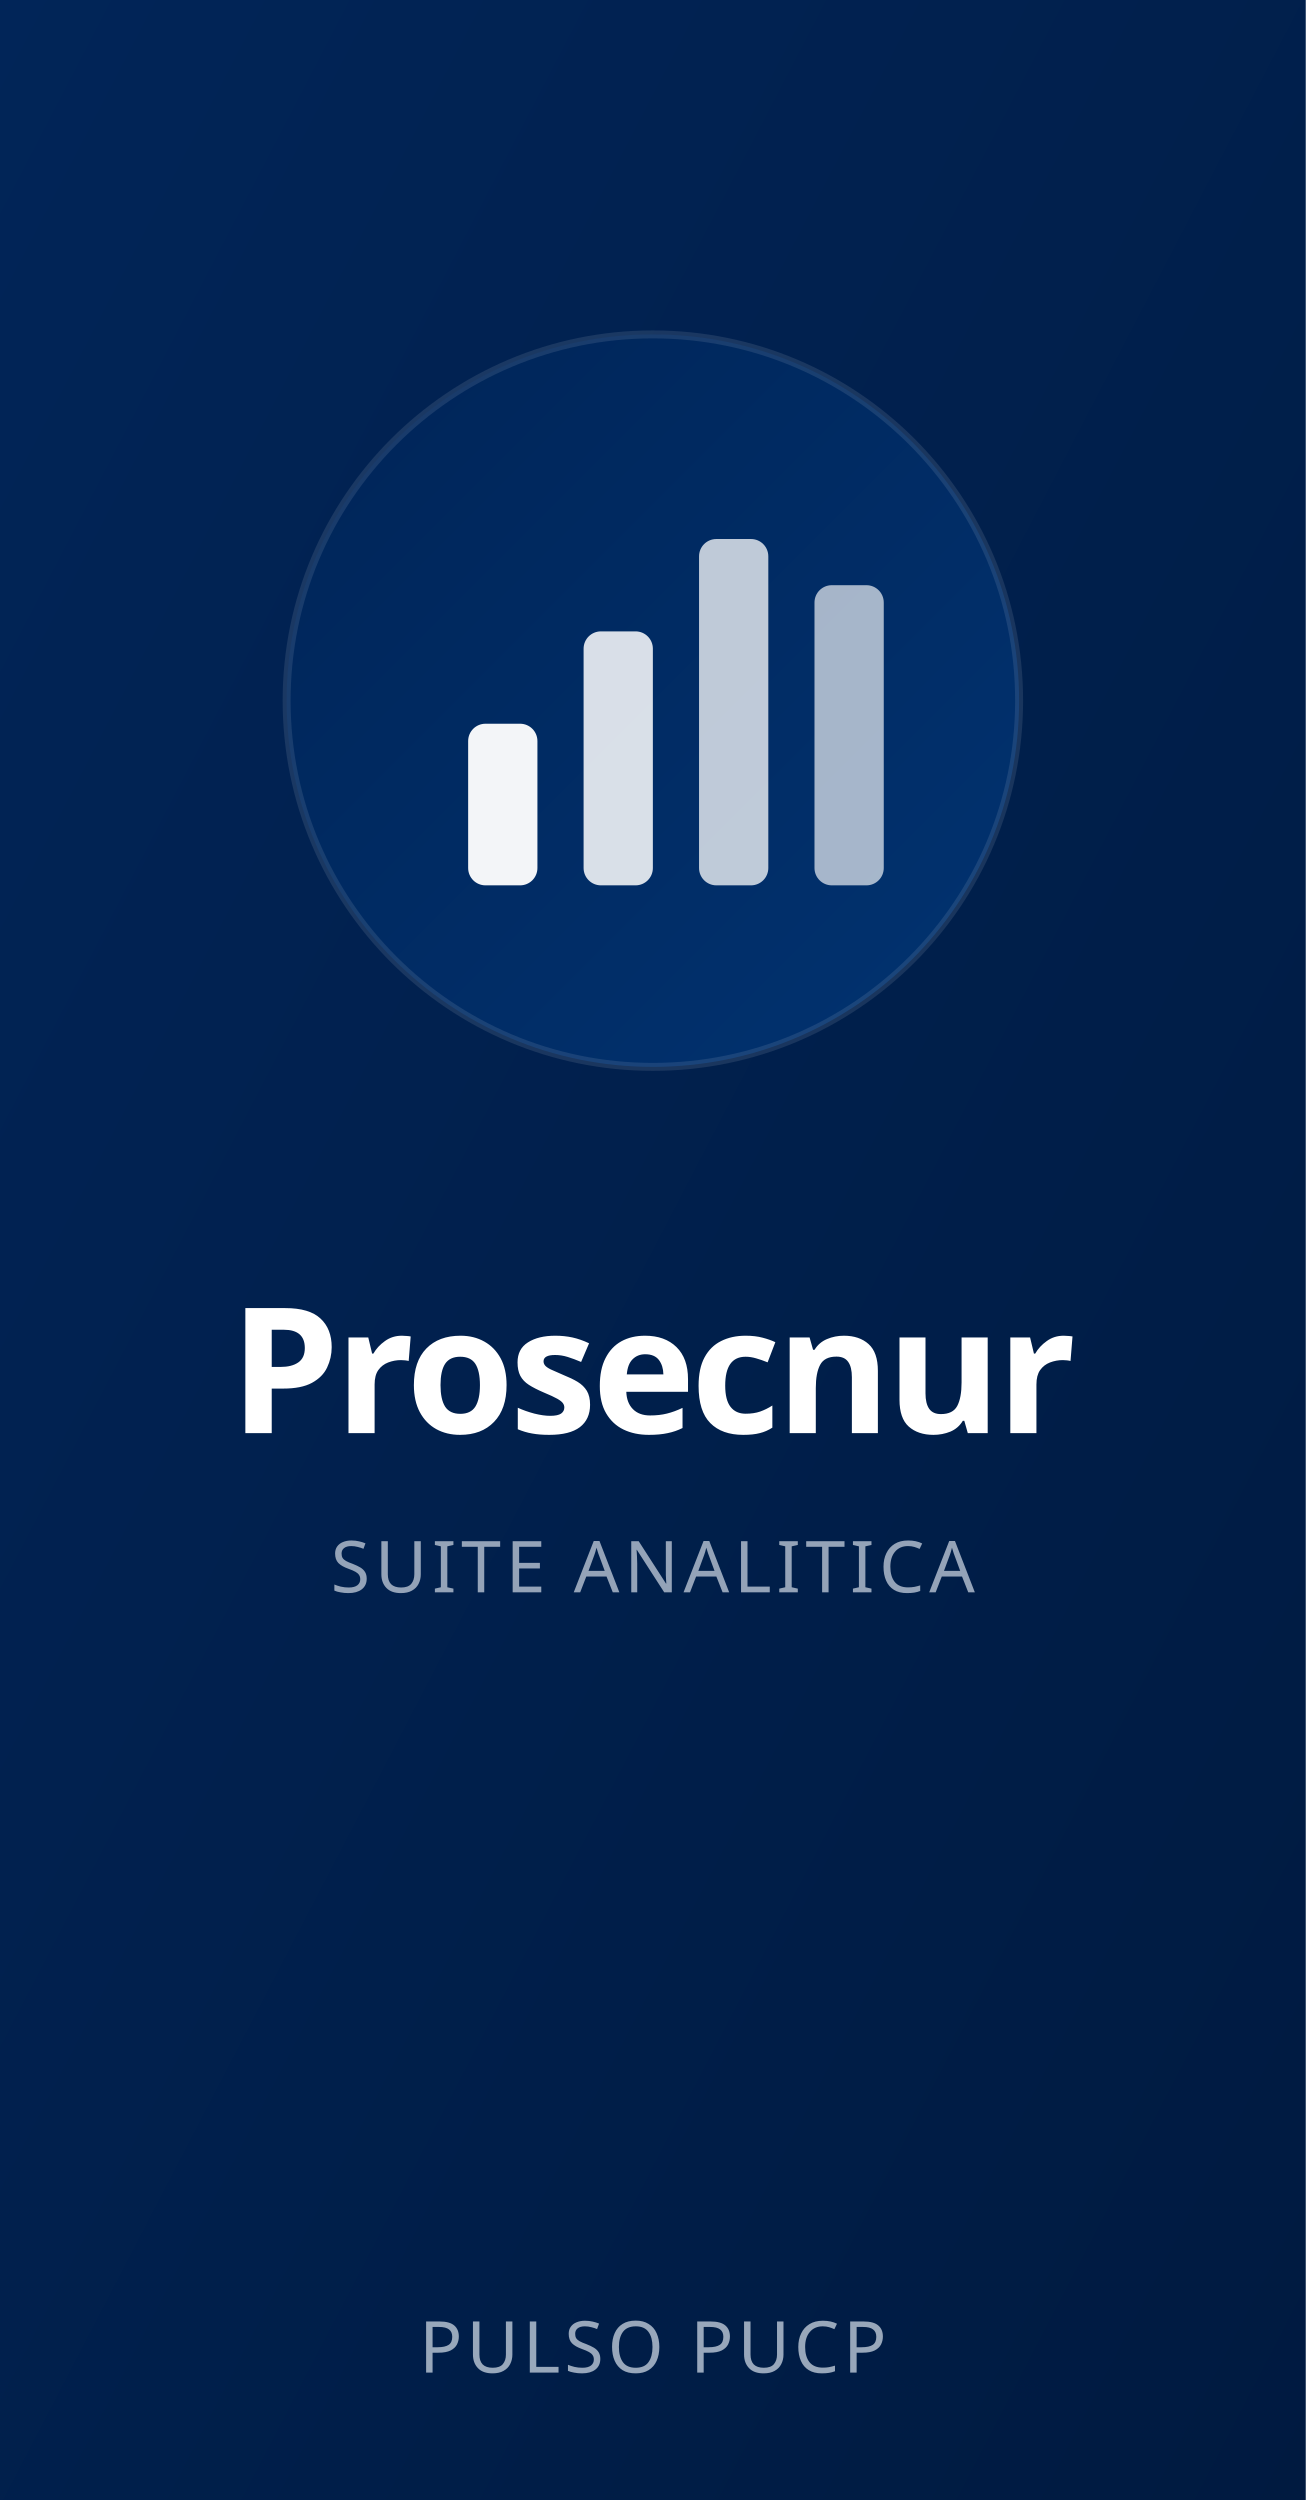
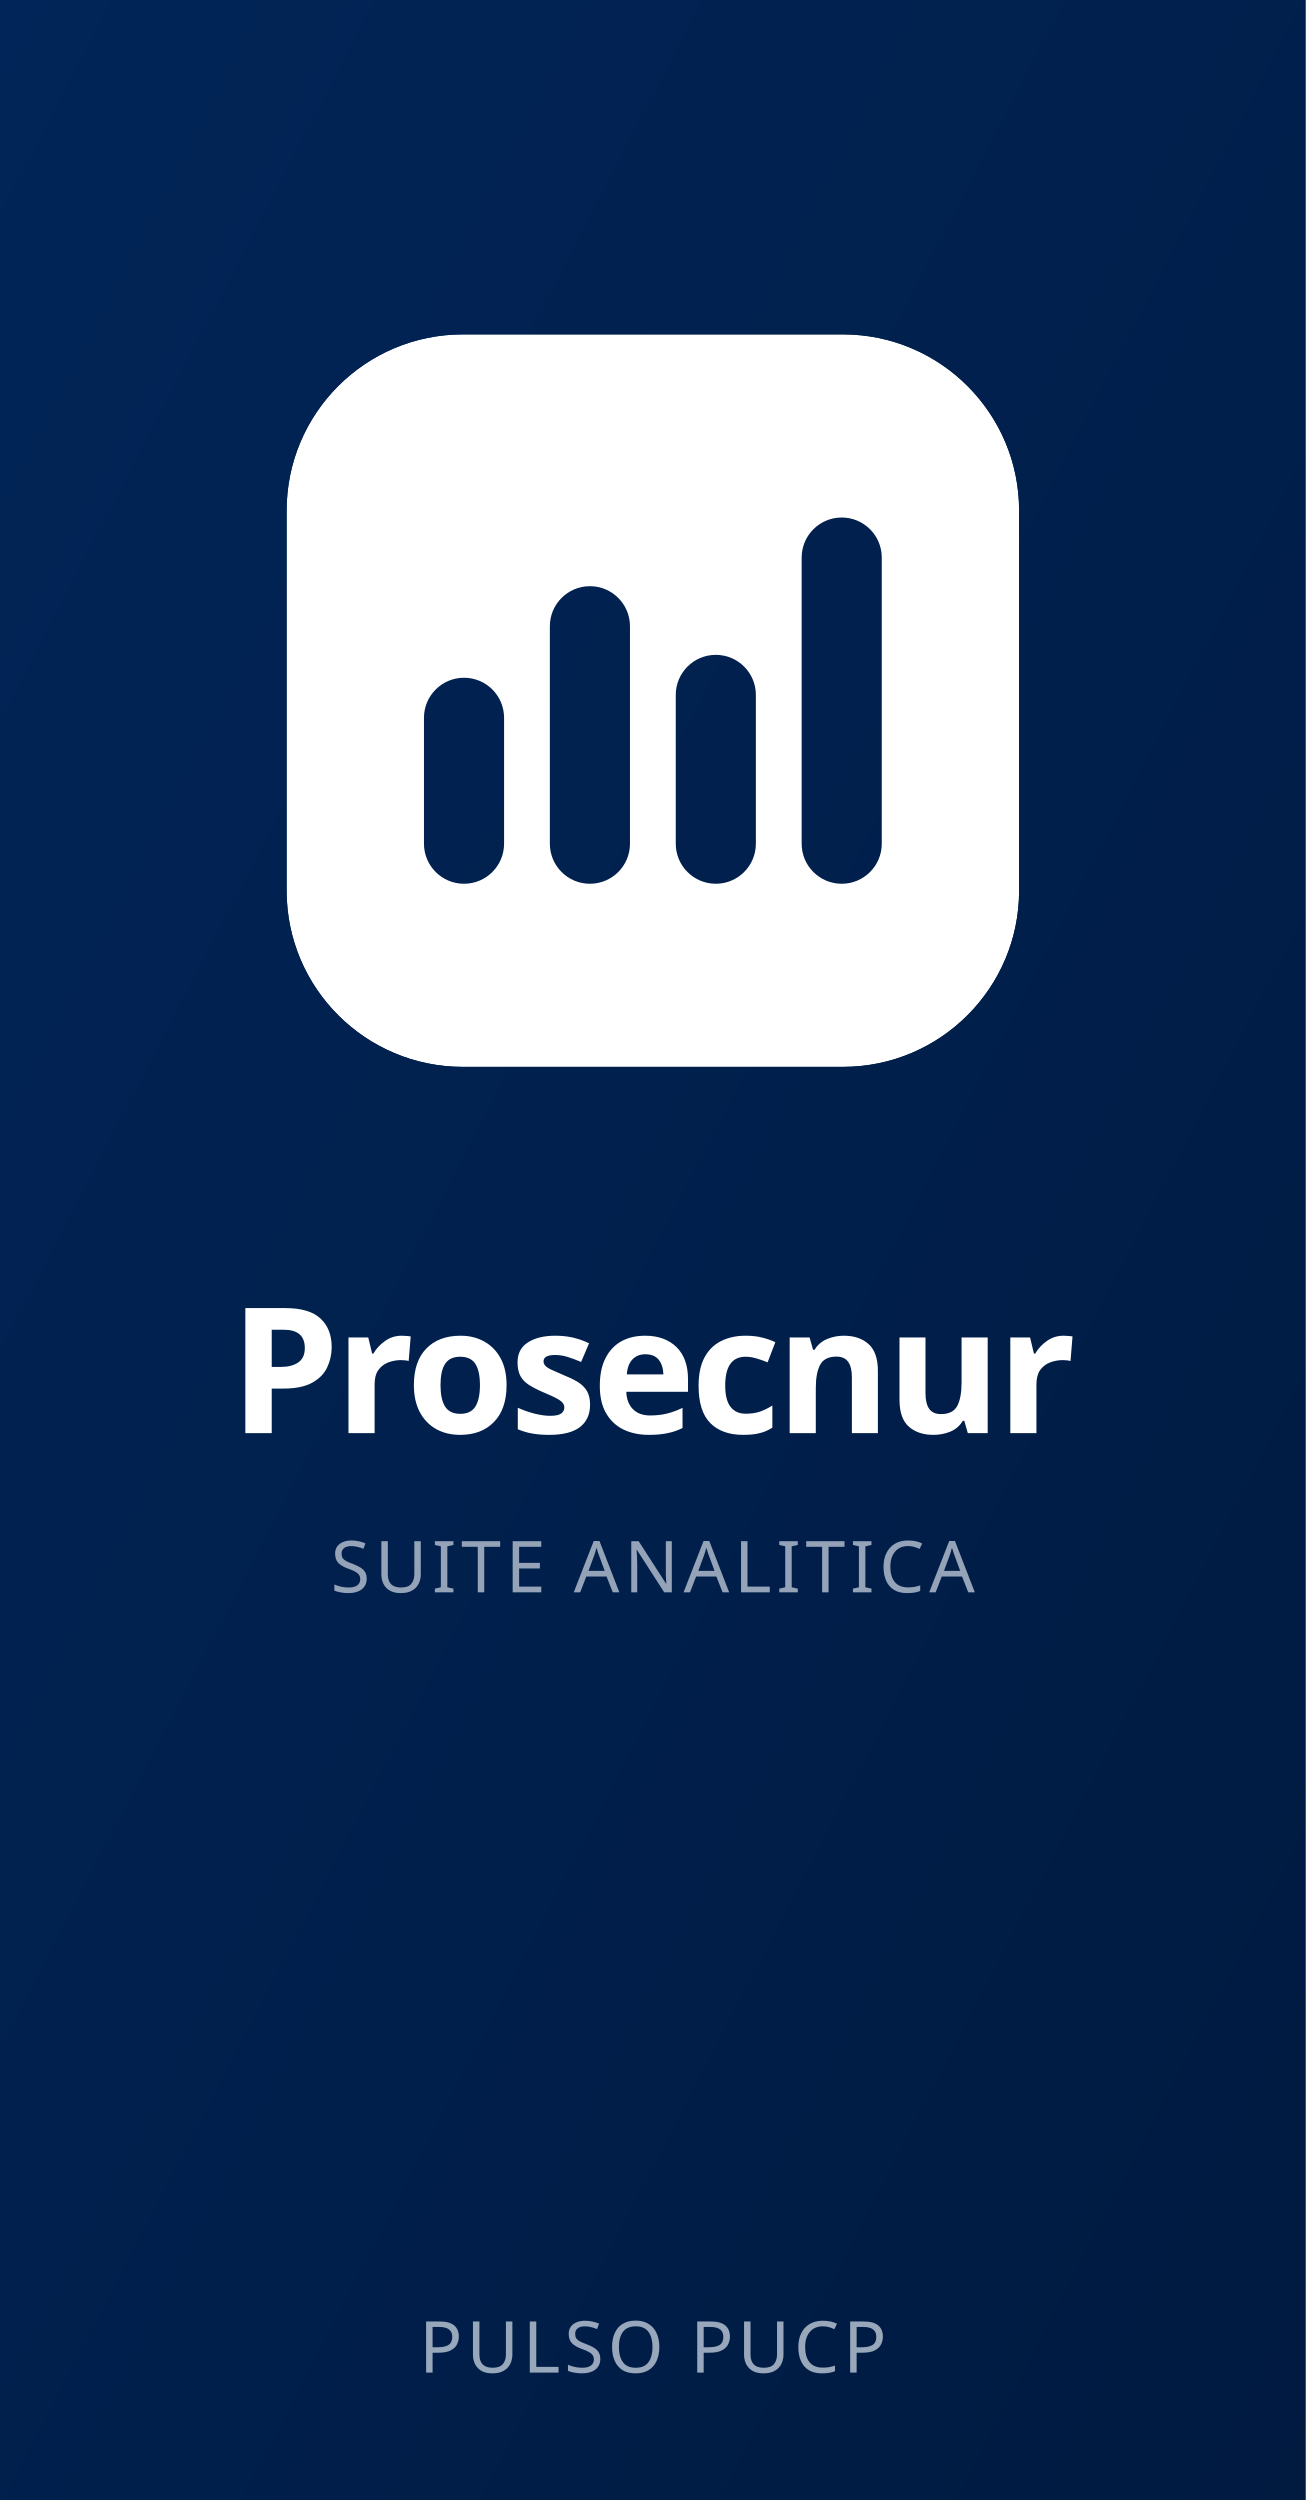
<svg xmlns="http://www.w3.org/2000/svg" viewBox="0 0 164 314" width="164" height="314">
  <defs>
-     <linearGradient id="bg-grad" x1="0" y1="0" x2="1" y2="1">
+     <linearGradient id="nsis-wizard-fondo" x1="0" y1="0" x2="1" y2="1">
      <stop offset="0%" stop-color="#012558" />
      <stop offset="100%" stop-color="#001a40" />
    </linearGradient>
-     <linearGradient id="circle-grad" x1="0" y1="0" x2="1" y2="1">
-       <stop offset="0%" stop-color="#002457" />
-       <stop offset="100%" stop-color="#013371" />
-     </linearGradient>
+     <mask id="nsis-wizard-calado" maskUnits="userSpaceOnUse" x="36" y="42" width="92" height="92">
+       <rect x="36" y="42" width="92" height="92" rx="22.137" fill="#ffffff" />
+       <rect x="53.25" y="85.125" width="10.062" height="25.875" rx="5.031" fill="#000000" />
+       <rect x="69.062" y="73.625" width="10.062" height="37.375" rx="5.031" fill="#000000" />
+       <rect x="84.875" y="82.25" width="10.062" height="28.75" rx="5.031" fill="#000000" />
+       <rect x="100.688" y="65" width="10.062" height="46" rx="5.031" fill="#000000" />
+     </mask>
  </defs>
-   <rect width="164" height="314" fill="url(#bg-grad)" />
-   <g transform="translate(32 38)">
-     <circle cx="50" cy="50" r="46" fill="url(#circle-grad)" stroke="#ffffff" stroke-opacity="0.10" stroke-width="1" />
-     <g transform="translate(50 50) scale(1.45) translate(-32 -32)">
-       <rect x="16" y="34" width="6" height="14" rx="1.5" fill="#ffffff" fill-opacity="0.95" />
-       <rect x="26" y="26" width="6" height="22" rx="1.5" fill="#ffffff" fill-opacity="0.85" />
-       <rect x="36" y="18" width="6" height="30" rx="1.5" fill="#ffffff" fill-opacity="0.75" />
-       <rect x="46" y="22" width="6" height="26" rx="1.5" fill="#ffffff" fill-opacity="0.65" />
-     </g>
-   </g>
+   <rect width="164" height="314" fill="url(#nsis-wizard-fondo)" />
+   <rect x="36" y="42" width="92" height="92" rx="22.137" fill="#ffffff" mask="url(#nsis-wizard-calado)" />
  <text x="82" y="180" text-anchor="middle" font-family="Segoe UI, system-ui, sans-serif" font-weight="800" font-size="22" letter-spacing="-0.6" fill="#ffffff">Prosecnur</text>
  <text x="82" y="200" text-anchor="middle" font-family="Segoe UI, system-ui, sans-serif" font-weight="400" font-size="9" letter-spacing="0.6" fill="#94a3b8">SUITE ANALITICA</text>
  <text x="82" y="298" text-anchor="middle" font-family="Segoe UI, system-ui, sans-serif" font-weight="500" font-size="9" letter-spacing="0.5" fill="#cbd5e1" fill-opacity="0.75">PULSO PUCP</text>
</svg>
